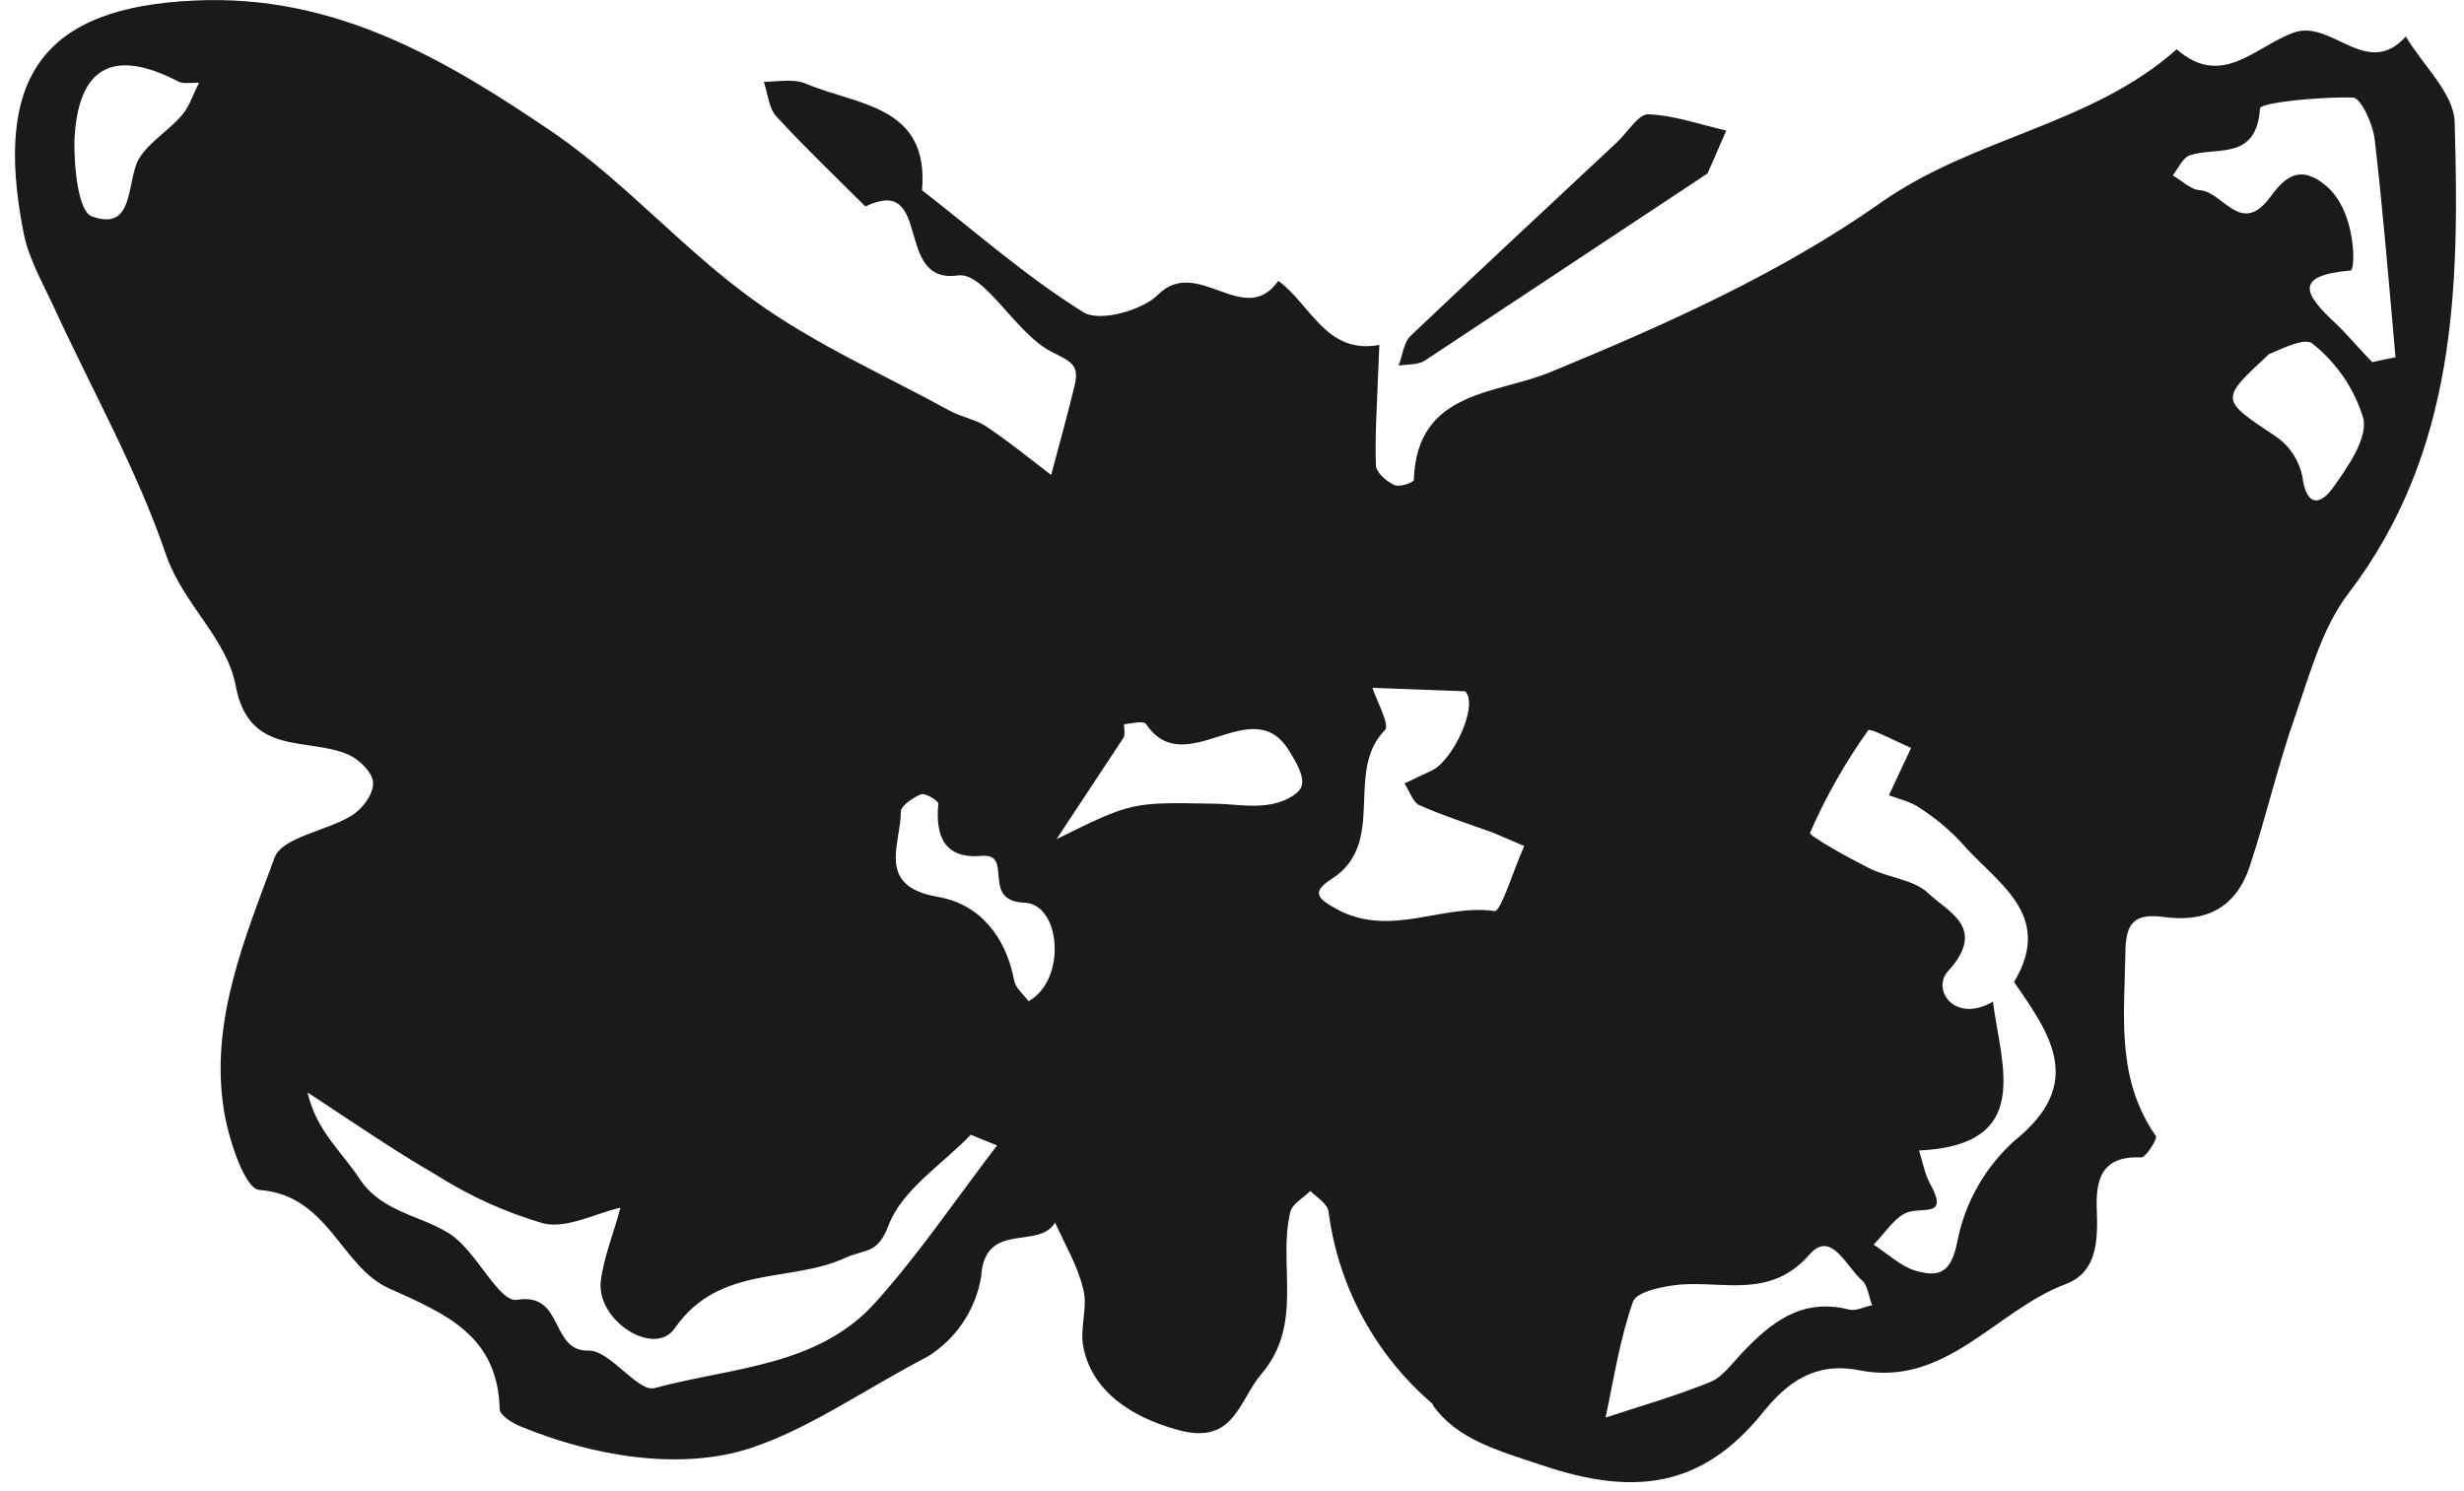
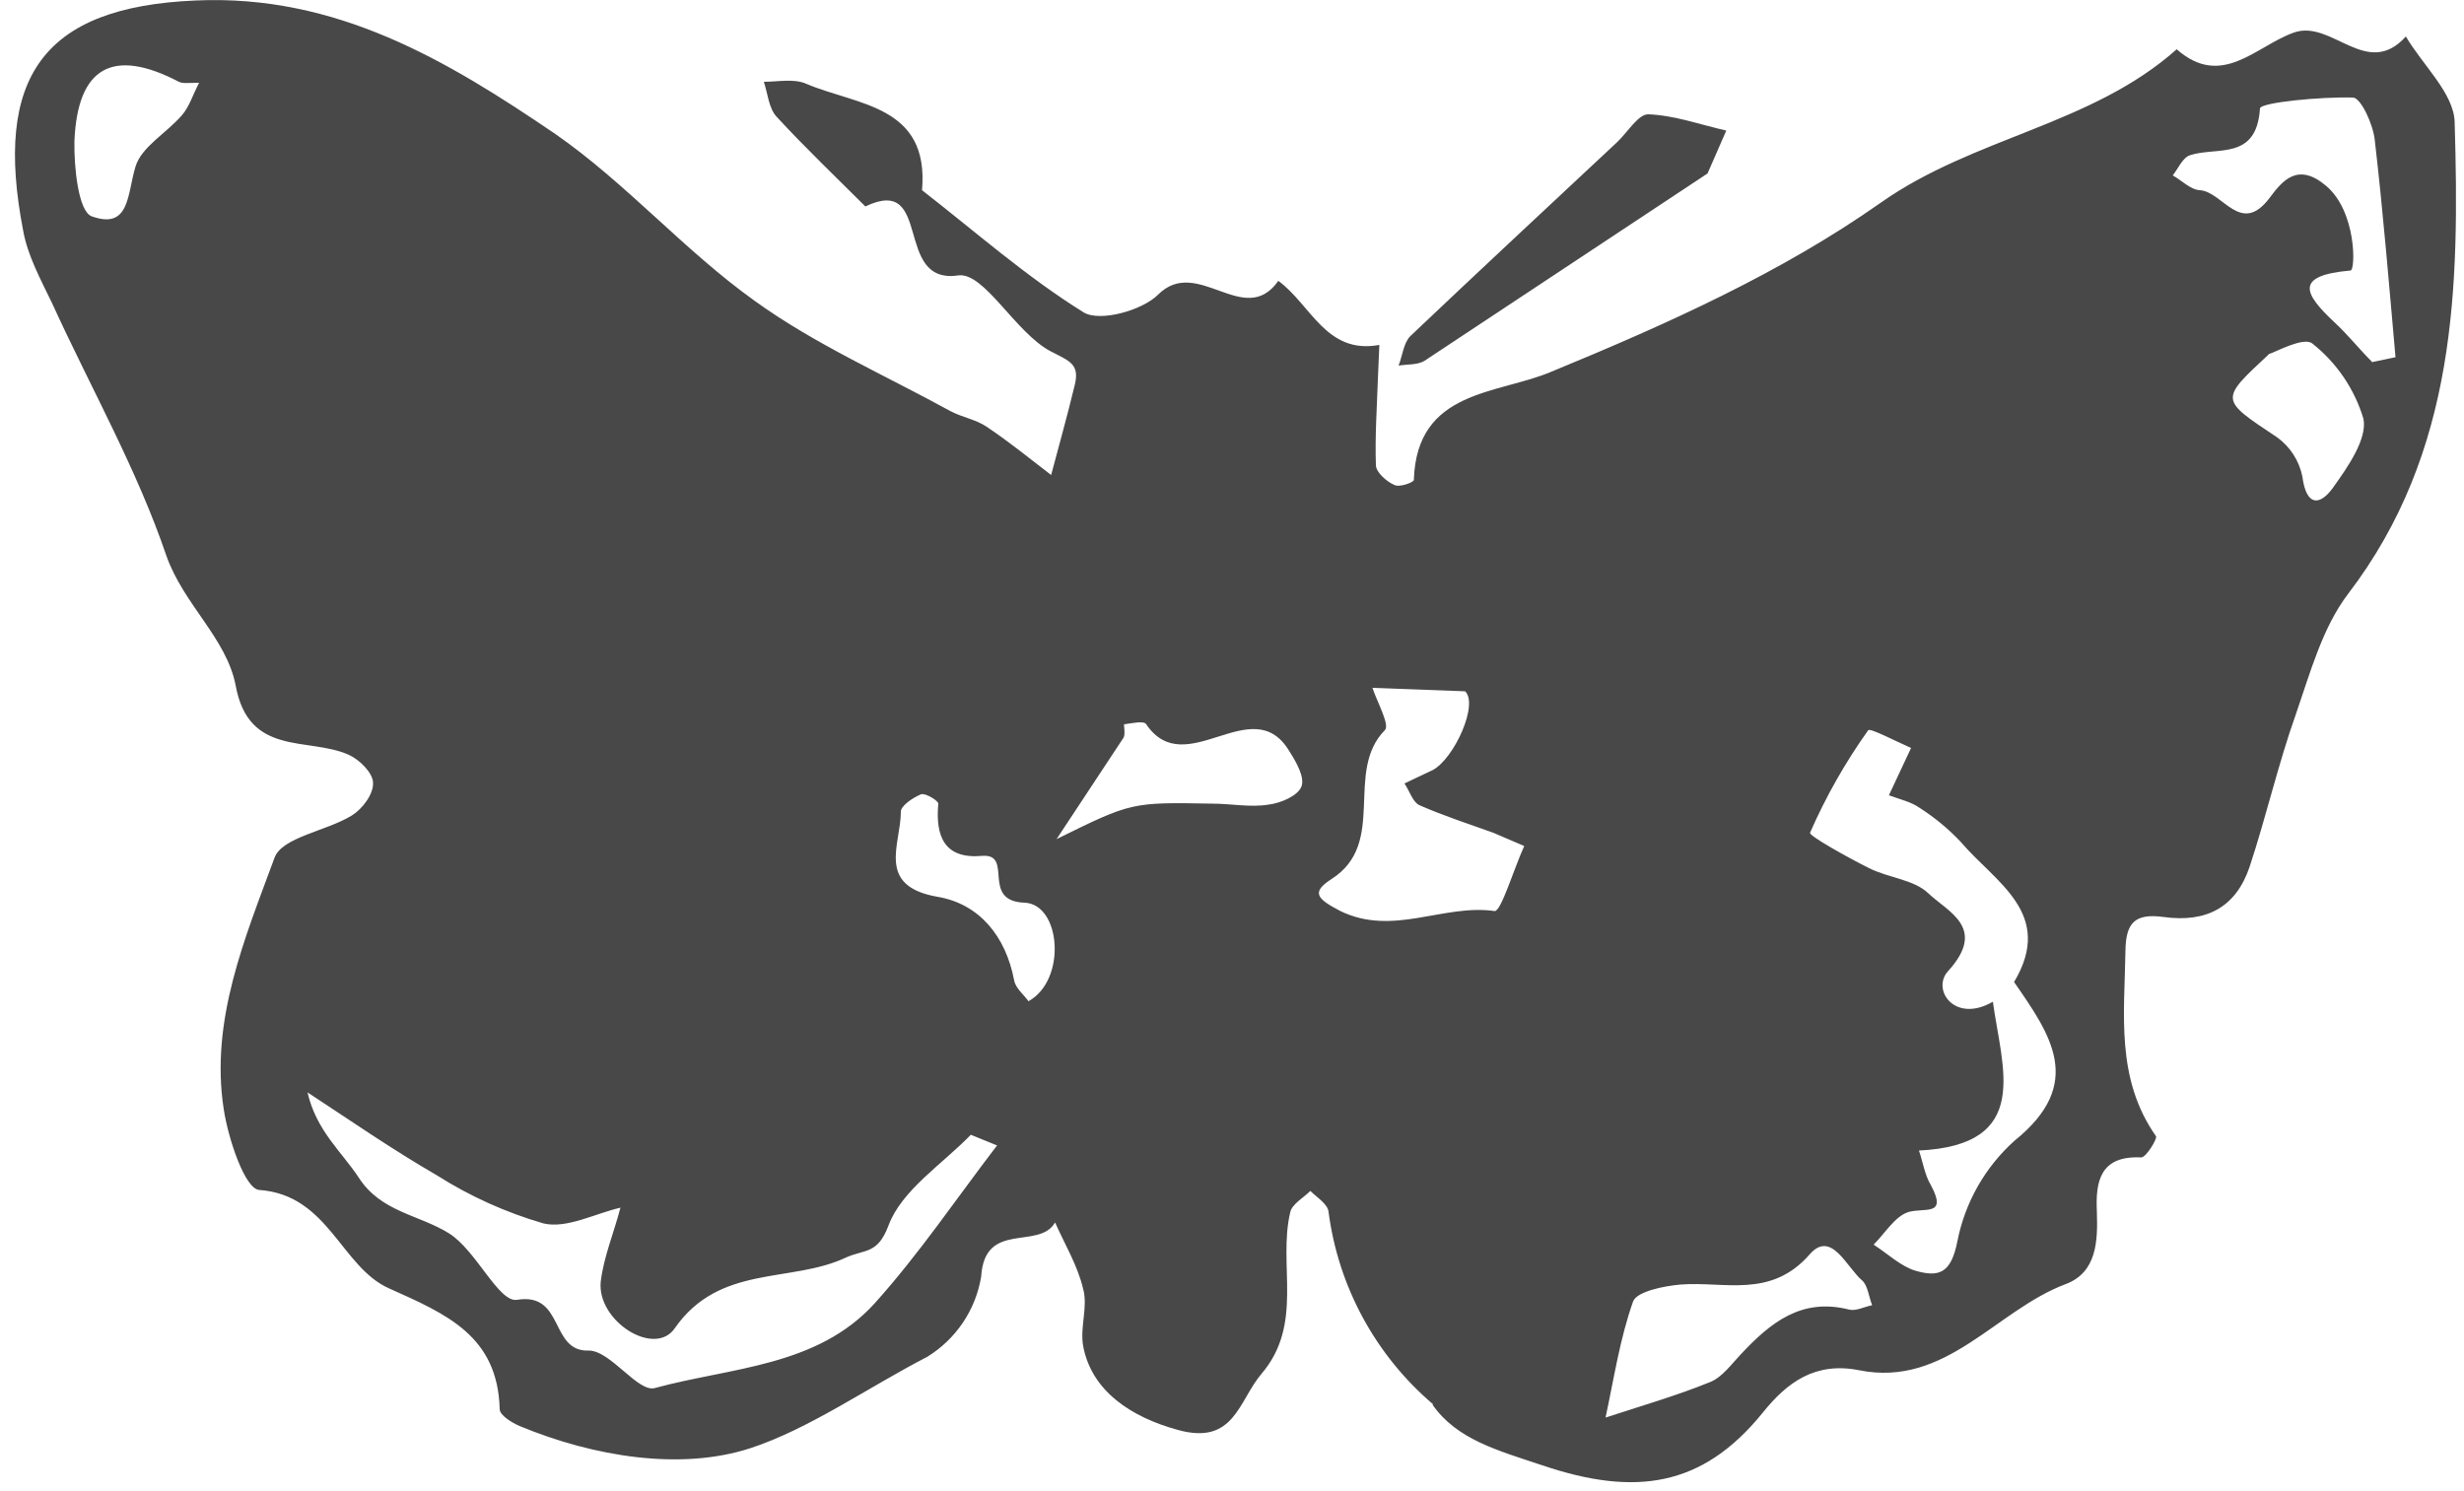
- <svg xmlns="http://www.w3.org/2000/svg" id="Layer_1" data-name="Layer 1" viewBox="0 0 500 302.51" class="fleuron f19" width="300" style="display:block; margin: 1rem auto;">
+ <svg xmlns="http://www.w3.org/2000/svg" id="Layer_1" data-name="Layer 1" viewBox="0 0 500 302.51" class="fleuron f19" width="150" style="opacity: 0.8; fill: currentColor; display: block; margin: 1rem auto;">
  <defs>
    <style>.cls-1{fill:#1a1a1a}</style>
  </defs>
  <path class="cls-1" d="M290.8 285a61.8 61.8 0 0 1-21.2-39c-.1-1.6-2.4-3-3.7-4.3-1.4 1.4-3.8 2.7-4.1 4.4-2.5 10.7 2.8 22.6-5.8 32.7-4.7 5.5-5.5 14.6-17 11.4-9.5-2.6-17.5-7.9-19.2-17-.7-3.8 1-8 0-11.6-1.1-4.7-3.7-9-5.7-13.5-3.3 5.7-14.3-.5-15 11a23.6 23.6 0 0 1-11 16.3c-12 6.2-23.9 14.6-35.8 18.5-14.1 4.6-31.7 1.8-46.9-4.5-1.6-.7-4-2.2-4-3.4-.4-14.9-10.8-19.3-22.4-24.5-9.8-4.3-12.3-19-26.4-20-2.9-.2-6.3-10.4-7.2-16.4-2.8-18 4.3-34.7 10.3-51 1.5-4.2 10.5-5.4 15.7-8.6 2.1-1.3 4.4-4.3 4.3-6.6 0-2-2.7-4.7-4.9-5.7-8.2-3.7-20.4.5-23-14.2-1.9-9.5-10.5-16.3-14-26.1-6-17.7-15.4-34.2-23.2-51.3-2.3-4.8-5-9.7-5.9-14.8-6-31 3.9-45.4 35-46.7 28.6-1.3 51.1 12.2 73 27.1 14.4 10 26.2 23.7 40.5 33.9 12.2 8.8 26.3 15 39.6 22.3 2.4 1.3 5.2 1.7 7.4 3.2 4.5 3 8.8 6.5 13.1 9.8 1.6-6 3.3-12.1 4.8-18.3 1-4.2-1-4.8-4.9-6.8-7.2-3.8-13.5-16.2-18.8-15.4-13.2 1.9-5-20.6-18.8-14-6-6-12.3-12-18-18.2-1.6-1.7-1.8-4.7-2.6-7.1 2.9 0 6.1-.7 8.6.4 10.3 4.4 25 4.3 23.5 21.6 10.8 8.4 21.2 17.6 32.8 24.8 3.3 2 11.9-.4 15.1-3.6 8-8 17.5 7 24.4-2.8 6.6 4.8 9.7 15 20.5 13l-.3 7c-.2 5.8-.6 11.6-.4 17.4 0 1.4 2.1 3.3 3.7 4 1 .6 4-.5 4-1 .6-18.4 17-17.3 28-22 23.3-9.6 46.5-20 66.8-34.3 18.9-13.3 42.7-15.7 60-31.1 9.2 8.1 16.1-.7 23.8-3.4s14.8 9.6 22.7.8c3.4 5.8 9.7 11.5 9.9 17.3 1 33.6.4 67-21.6 95.8-5.2 6.8-7.7 16-10.6 24.4-3.6 10.1-6 20.7-9.4 31-2.8 8.3-8.8 11.4-17.5 10.2-5.9-.8-7.6 1.3-7.7 6.8-.2 13-2 26 6.2 37.7.3.5-2 4.3-3 4.3-8.3-.4-9.3 4.8-9 11 .2 6 0 12.3-6.3 14.7-14.2 5.3-24.3 21-41.9 17.5-9-1.8-14.7 2.5-19.6 8.6-12.3 15.2-26 17-44.7 10.7-9.3-3.1-17.4-5.3-22.3-12.3zm113.6-81.7c1.8 13.4 8.1 29.1-15 30.2.8 2.4 1.2 5 2.4 7 3.5 6.5-1.3 4.5-4.6 5.5-2.7.9-4.7 4.3-7 6.6 2.8 1.8 5.5 4.4 8.5 5.3 4.6 1.3 7.2.7 8.5-6a37 37 0 0 1 11.6-20.4c14.4-11.6 7.3-21.5-.1-32.2 8.3-13.9-3.8-20.2-10.7-28.3a43.8 43.8 0 0 0-8.4-7c-1.8-1.3-4.2-1.8-6.3-2.6l4.5-9.6c-3-1.3-8.3-4.1-8.7-3.6a115.9 115.9 0 0 0-11.8 20.8c-.3.6 7.6 5 12 7.2 4 2 9.1 2.3 12 5.1 4 3.8 12 7 4 15.8-3.4 3.7 1.3 10.7 9.1 6.2zm-202 29.2l-5.4-2.2c-5.8 6-14 11.2-16.7 18.4-2.2 5.9-4.8 4.8-8.6 6.5-11.2 5.3-25.7 1.3-34.8 14.4-4.1 5.9-15.8-1.5-15-9.5.6-5 2.7-10 4-15-5.2 1.2-10.9 4.3-15.6 3.2a84.3 84.3 0 0 1-21.7-9.8c-9-5.2-17.5-11.1-26.2-16.8 1.8 7.8 6.9 12 10.4 17.3 4.5 7 12.2 7.5 18.3 11.3 5.5 3.4 10.1 14.1 13.8 13.5 9.7-1.6 6.6 10.6 14.6 10.3 4.4 0 10 8.6 13.4 7.6 15.4-4.2 32.9-4.3 44.6-17.2 9-10 16.6-21.3 24.8-32zm94.9-92.2l-18.8-.7c1 3 3.6 7.6 2.5 8.6-8.3 8.5.6 22.9-10.8 30.2-4.2 2.7-3 4 1.8 6.5 10.7 5.2 20.9-1.5 31.3 0 1.3.1 3.9-8.6 6-13.2L303 169c-5-1.8-10-3.4-15-5.6-1.3-.6-2-2.9-3-4.4l5.7-2.7c4.4-2.3 9.5-13.6 6.5-16.1zm184-66.8l4.8-1c-1.3-14.6-2.5-29.4-4.2-44-.3-3.2-2.8-8.6-4.4-8.7-6.6-.2-18.8 1-18.9 2.2-.7 10.7-8.7 7.7-14.2 9.5-1.5.5-2.4 2.7-3.5 4.1 1.8 1 3.6 2.9 5.5 3 4.7.3 8.3 9.4 14.2 1.5 2.6-3.5 5.7-7.2 11.4-2.4 6.2 5.2 6 17 5 17.2-11.4 1-9.6 4.6-3.3 10.5 2.7 2.5 5 5.4 7.6 8zM379.9 264.9c-.7-1.8-.9-4-2-5-3.2-2.7-6.3-10.4-10.7-5.3-7.9 9-17.2 5.4-26.2 6.1-3.4.3-8.8 1.4-9.6 3.4-2.7 7.6-3.9 15.7-5.6 23.6 7-2.3 14.3-4.4 21.2-7.2 2.5-1 4.3-3.6 6.3-5.7 6-6.4 12.3-11.5 22-9 1.4.3 3-.6 4.6-.9zm-165.5-94.6c15.2-7.5 15.2-7.5 31.6-7.2 3.8 0 7.7.8 11.4.2 2.5-.3 6-1.8 6.7-3.7s-1.1-5-2.5-7.2c-7.5-12.4-21 6.4-29-5.4-.4-.8-3-.2-4.5 0-.1 0 .3 2-.1 2.7l-13.6 20.6zm246-98.4c-10 9.3-10 9.1 1.6 16.8a13 13 0 0 1 5.2 8c.8 6.2 3.6 5.9 6.2 2.3 3-4.2 7-9.9 6.2-14a30.7 30.7 0 0 0-10.4-15.3c-1.8-1.4-7.5 1.8-8.9 2.2zM208.7 203.2c7.8-4.3 6.6-19.7-.8-20-9-.3-2.1-10-8.6-9.5-7.7.7-9.5-4-8.9-10.6 0-.6-2.6-2.2-3.5-1.9-1.7.7-4.2 2.4-4.1 3.6 0 6.5-5.1 15 7.4 17.2 8.5 1.4 13.9 8 15.6 17 .3 1.6 2 2.9 2.9 4.2zM40.3 16.8c-2 0-3.2.2-4-.2-13.4-7-20.6-3-21.2 12.1-.1 5.2.8 14.2 3.5 15.2 7.8 2.8 7.2-4.6 8.9-10.1 1.2-4 6.3-6.8 9.4-10.4 1.5-1.7 2.2-4.1 3.5-6.6z" />
  <path class="cls-1" d="M346.5 35.2l-57.4 38c-1.4.9-3.5.7-5.3 1 .8-2 1-4.6 2.4-6 13.9-13.2 28-26.3 42-39.4 2.1-2 4.3-5.7 6.3-5.6 5.3.2 10.5 2.1 15.8 3.3z" />
</svg>
